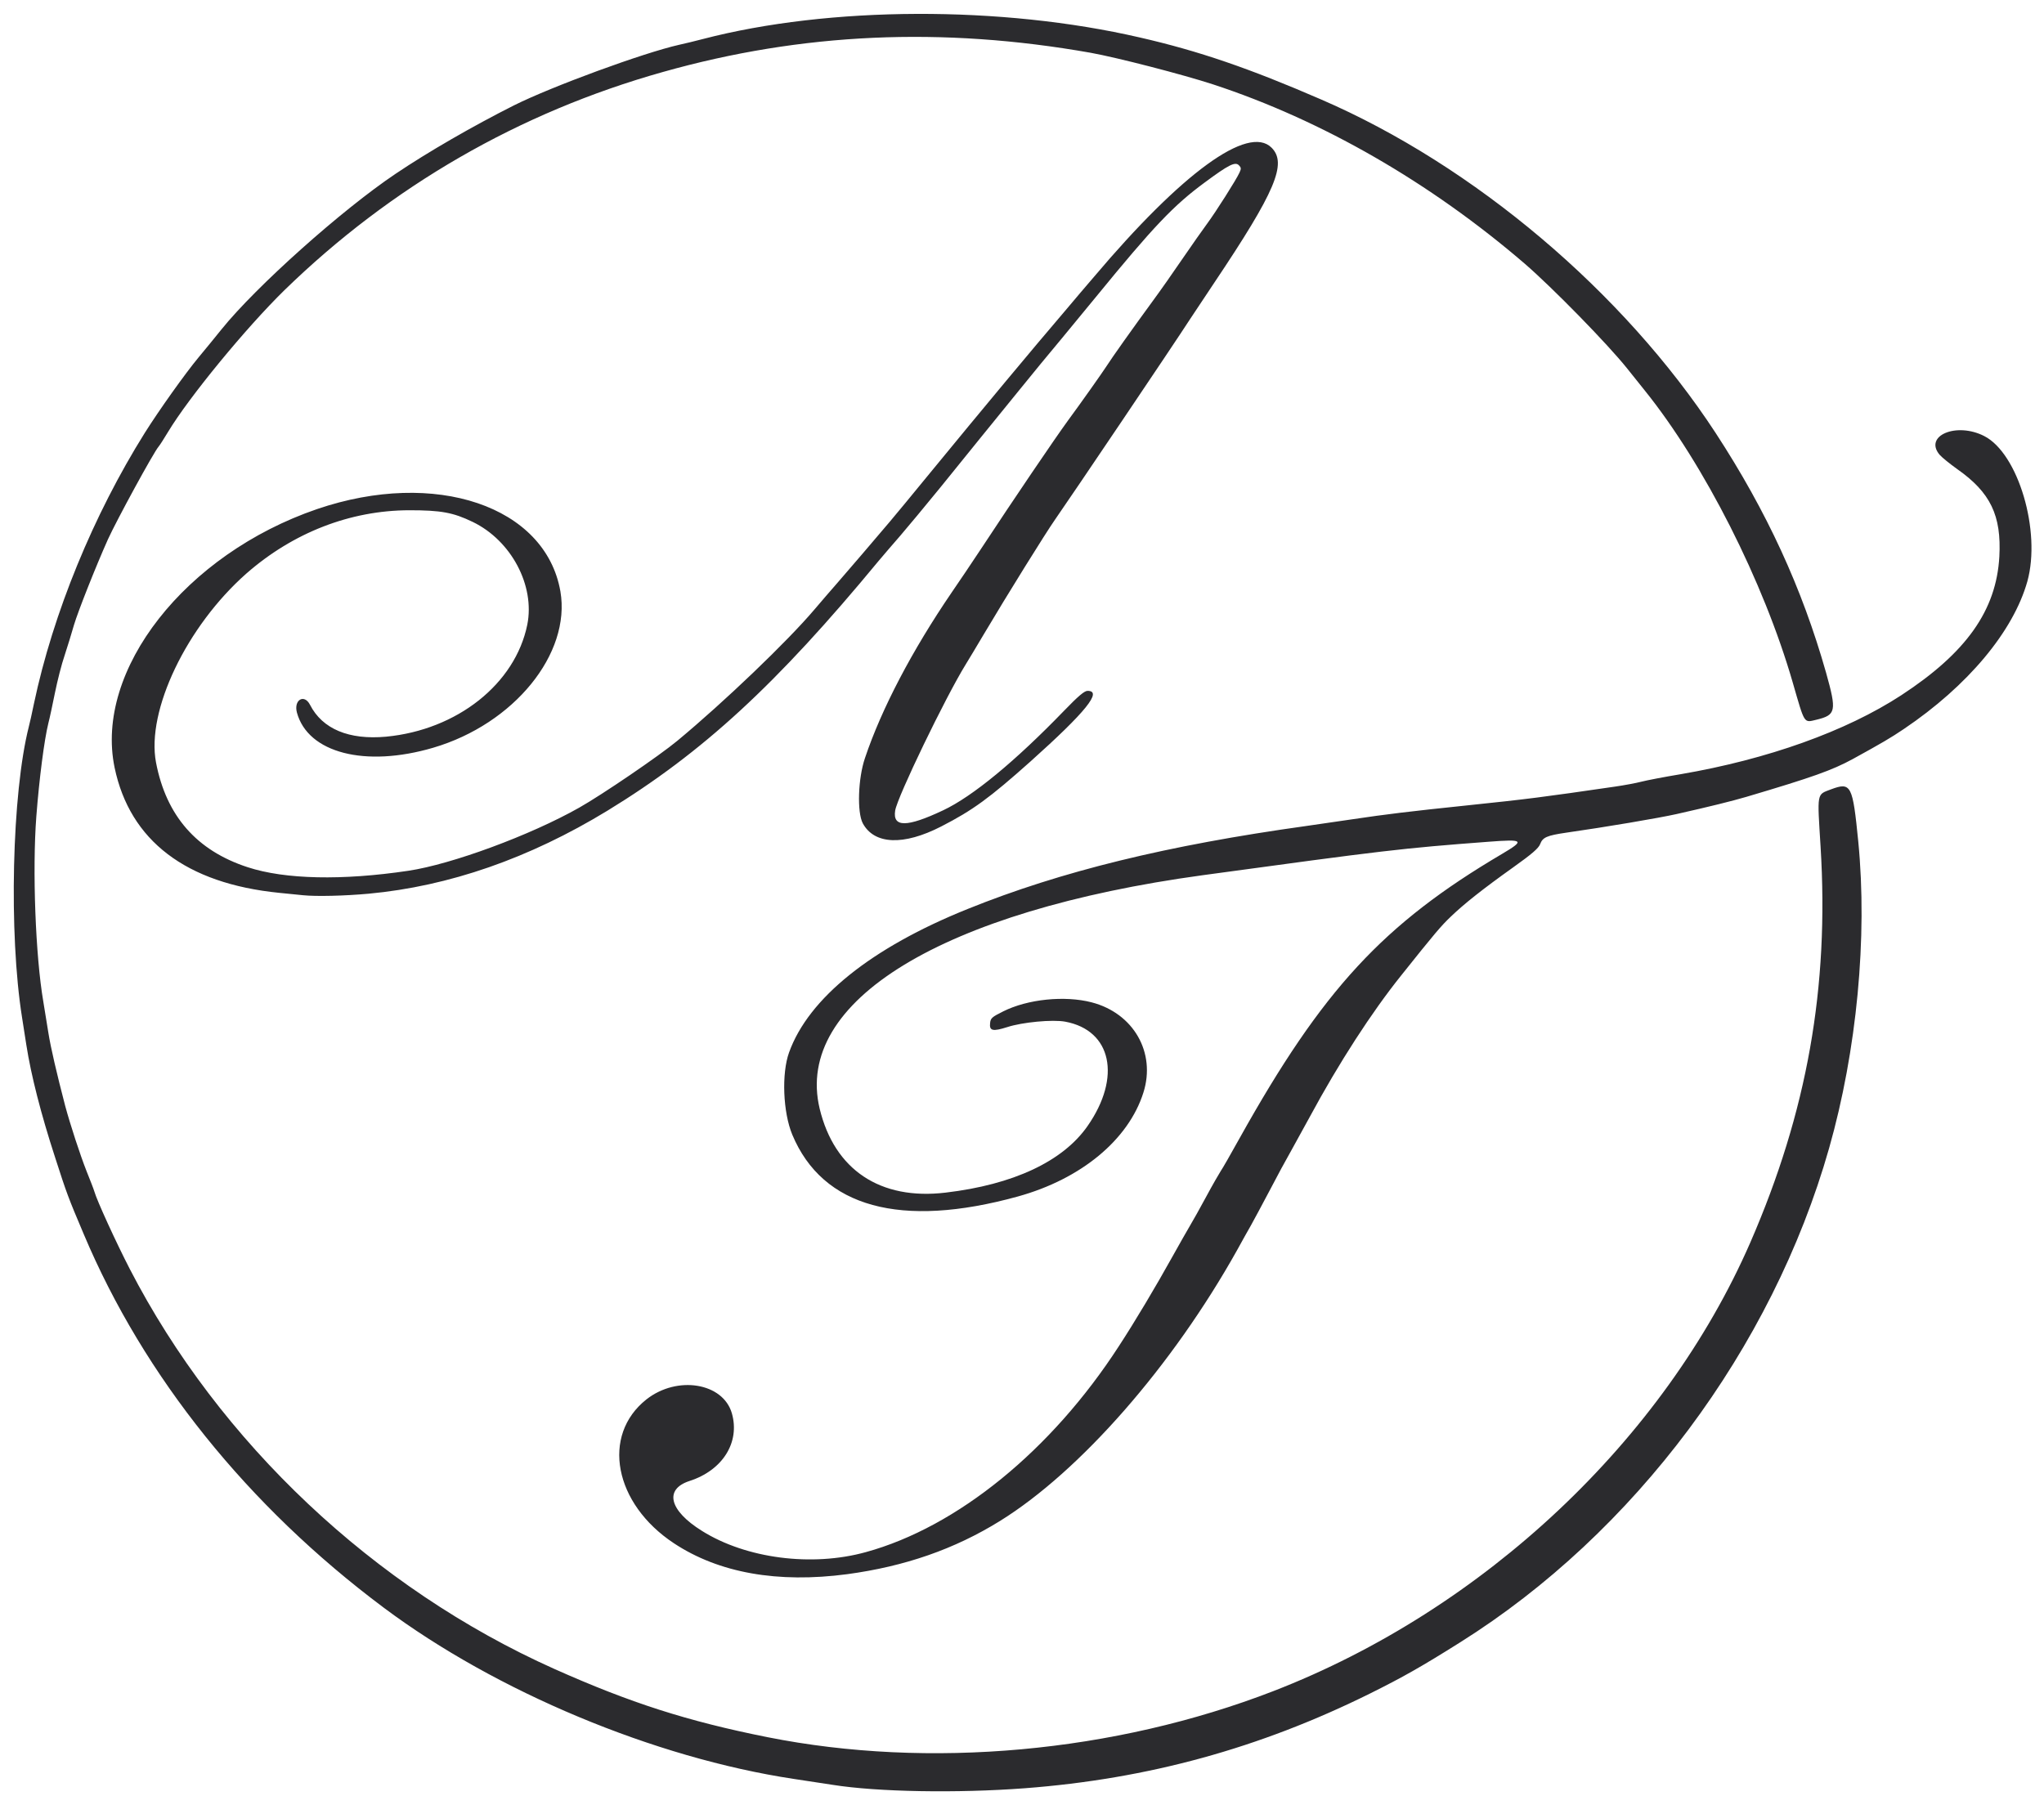
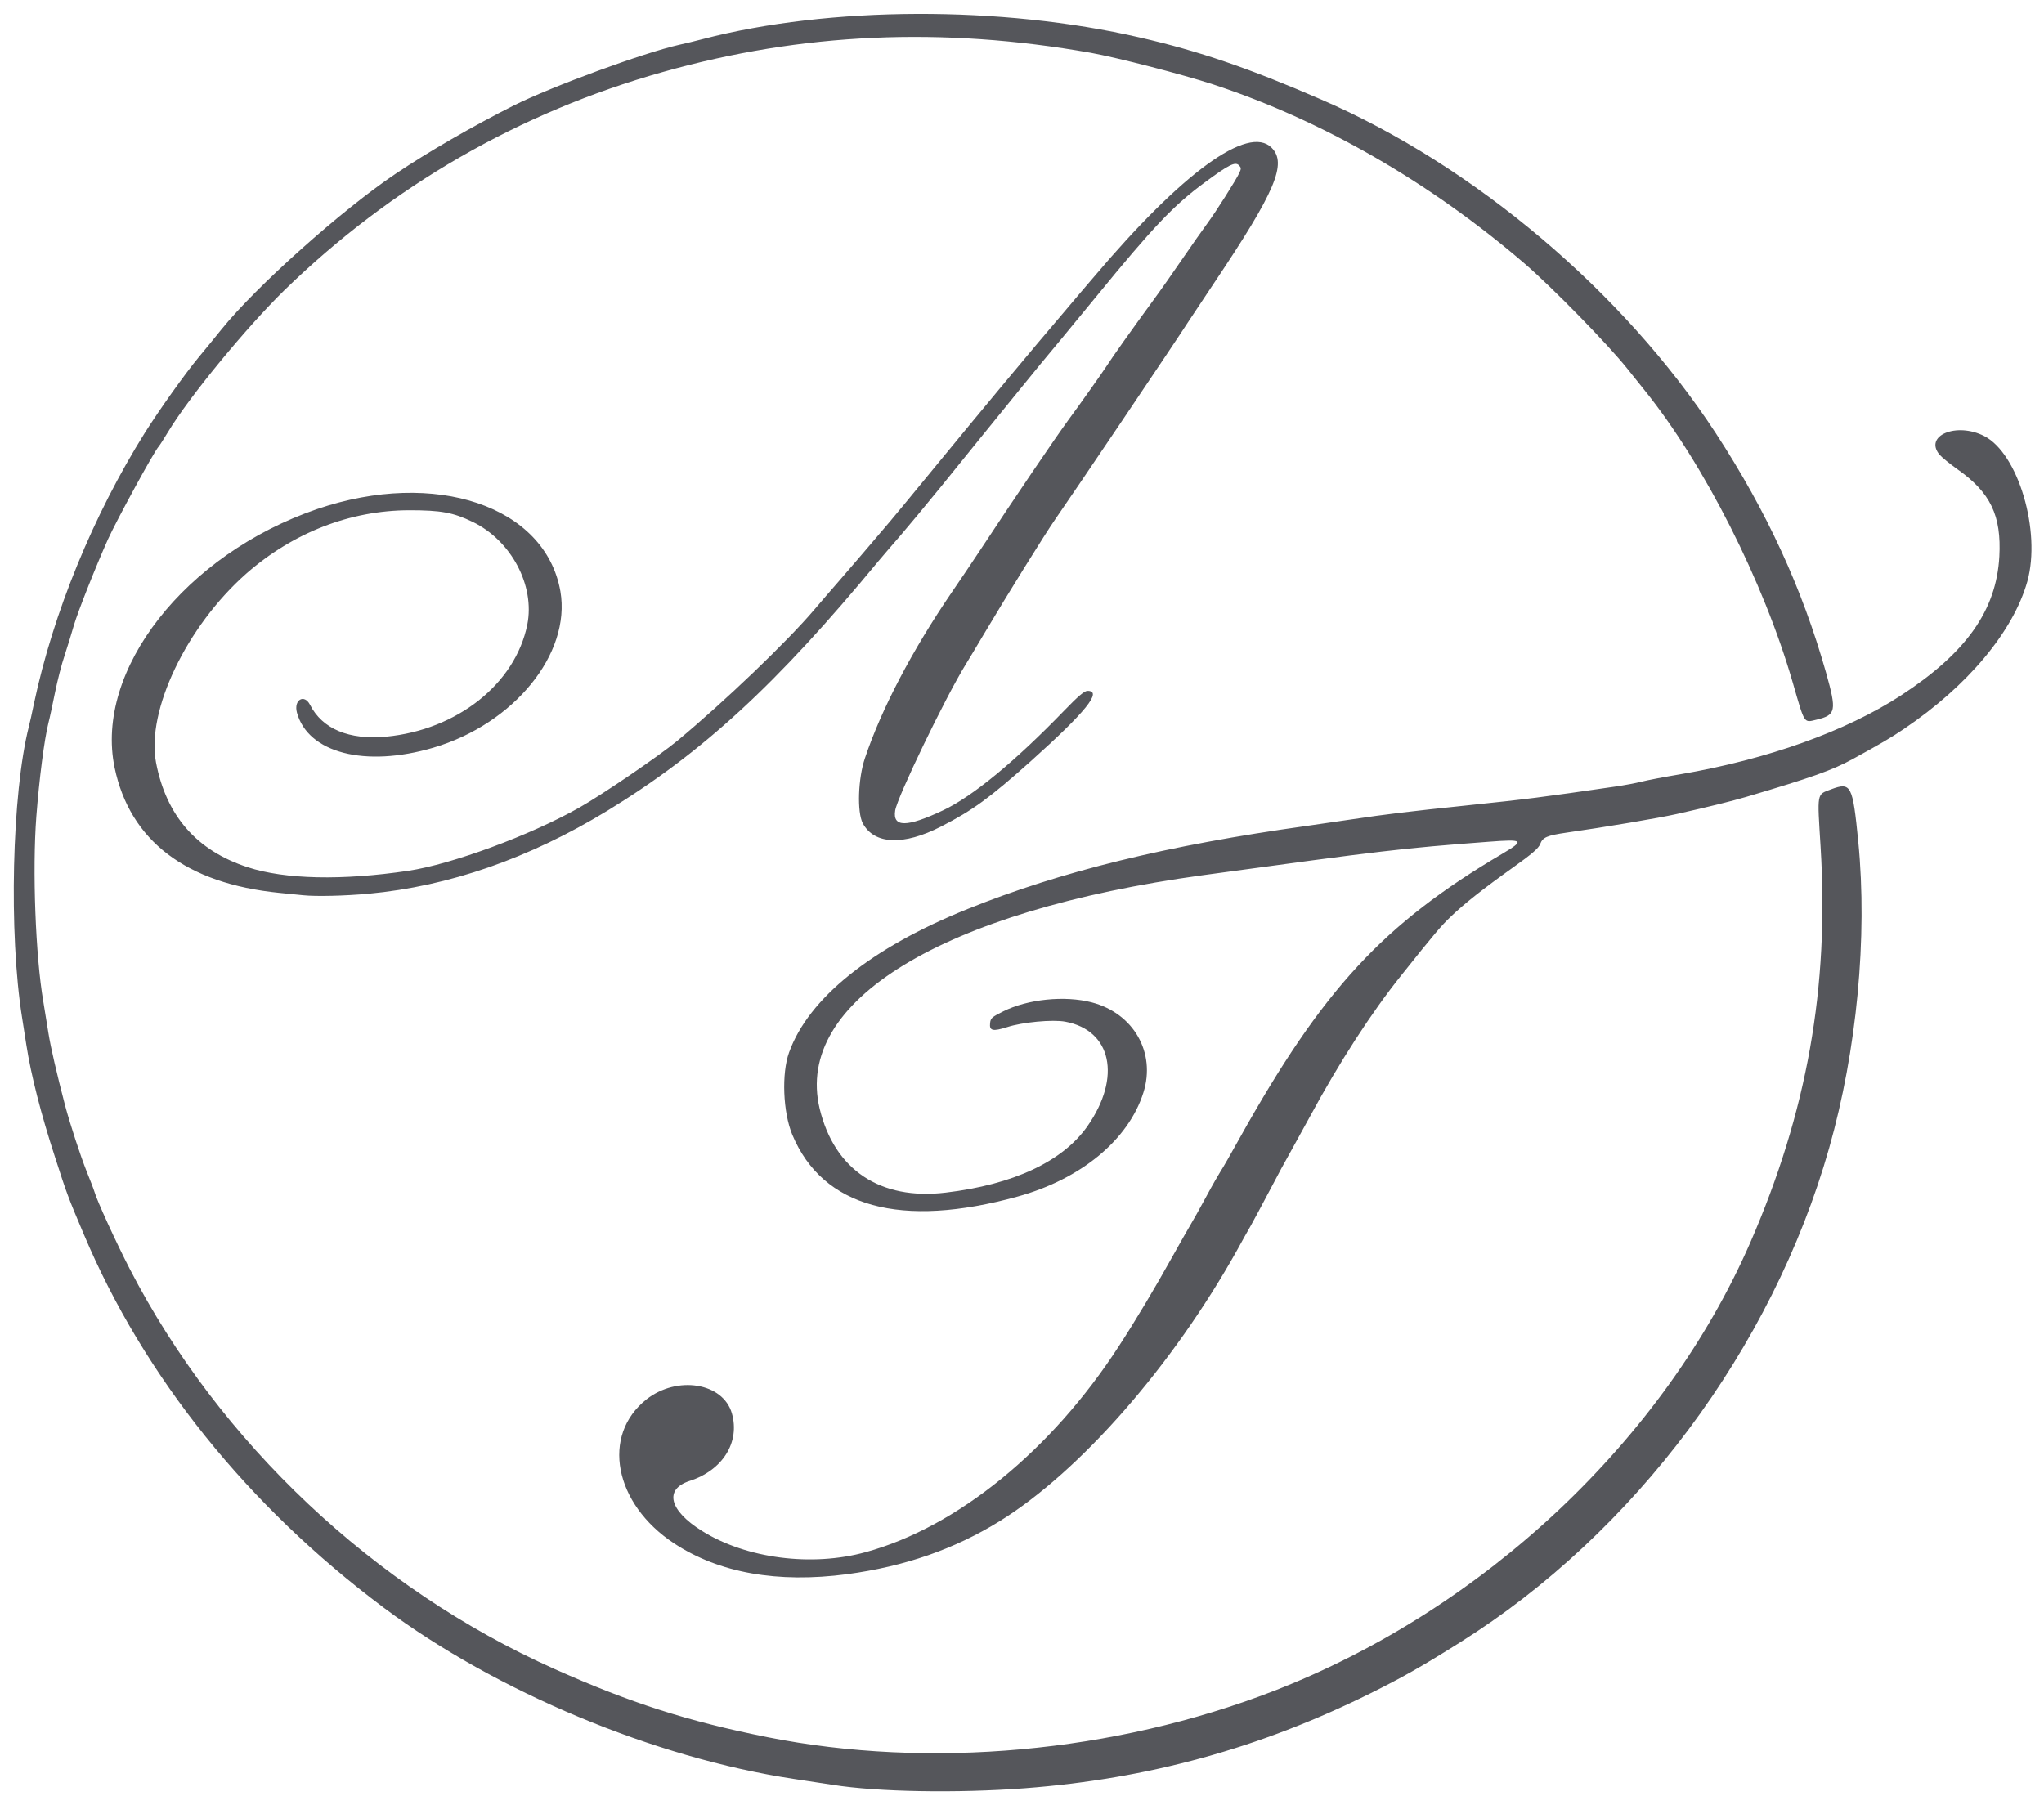
<svg xmlns="http://www.w3.org/2000/svg" viewBox="82 80 1204 1063">
-   <path fill="#2b2b2e" fill-rule="evenodd" d="M685.7 1133.5C758.1 1128.0 823.8 1110.0 889.0 1077.7C908.1 1068.2 919.3 1061.9 942.0 1047.6C1044.8 983.1 1125.9 874.4 1159.4 756.5C1175.8 698.8 1182.1 632.0 1176.6 575.8C1173.3 542.5 1172.4 540.6 1160.6 545.0C1152.0 548.3 1152.4 546.3 1154.4 578.9C1159.5 661.6 1146.5 735.0 1113.0 812.0C1062.3 928.2 956.0 1028.3 832.0 1076.3C738.4 1112.5 629.3 1122.4 534.0 1103.4C486.9 1094.0 453.3 1083.2 408.5 1063.2C302.3 1015.7 211.2 929.8 158.4 827.5C150.4 812.0 139.0 787.1 137.6 782.0C137.2 780.6 135.1 775.2 133.0 770.0C129.2 760.4 123.4 742.6 120.4 731.5C115.4 712.3 111.9 697.3 110.5 688.5C109.6 683.0 108.3 674.7 107.5 670.0C102.9 643.1 101.0 592.5 103.4 561.0C105.1 538.8 108.1 515.6 110.5 506.0C111.3 503.0 113.0 494.9 114.4 488.0C115.8 481.1 118.3 471.2 120.1 466.0C121.8 460.8 124.3 452.7 125.6 448.1C128.0 440.1 138.3 414.0 145.6 397.7C150.7 386.5 172.5 346.4 175.5 343.0C176.2 342.2 178.6 338.4 180.9 334.6C193.2 314.1 227.0 273.0 249.6 250.9C312.4 189.8 387.8 146.2 472.5 122.4C554.3 99.3 636.9 95.6 724.5 111.1C740.0 113.9 778.4 123.8 796.5 129.7C860.8 150.8 924.5 187.5 980.2 235.4C996.6 249.6 1028.8 282.5 1040.4 297.0C1044.6 302.2 1049.3 308.1 1050.8 310.0C1085.9 353.6 1120.8 422.6 1138.0 482.1C1145.2 507.0 1144.4 505.8 1152.0 504.0C1163.5 501.2 1164.0 499.0 1157.6 476.2C1143.5 426.5 1122.8 381.4 1092.6 335.1C1038.3 252.0 950.2 177.5 860.2 138.6C817.8 120.2 788.0 110.0 753.5 102.1C671.9 83.2 570.4 83.6 496.0 103.0C491.9 104.1 485.6 105.6 482.0 106.4C461.1 111.1 407.1 130.9 384.7 142.1C360.5 154.3 334.3 169.4 315.0 182.4C283.4 203.6 232.8 248.8 212.5 274.0C208.7 278.7 202.7 286.1 199.0 290.5C191.1 300.0 175.6 321.8 167.3 335.0C137.0 383.4 113.3 441.1 102.0 494.5C100.9 500.0 99.5 506.1 99.0 508.0C89.0 547.3 87.1 630.0 95.0 679.5C95.5 682.8 96.6 690.0 97.5 695.5C100.3 713.5 106.1 736.2 114.5 762.0C121.3 783.1 122.1 785.3 131.3 807.0C166.7 891.0 228.0 967.3 308.0 1027.1C374.2 1076.6 467.5 1115.6 549.5 1128.0C557.2 1129.2 567.5 1130.7 572.5 1131.5C598.9 1135.7 645.9 1136.5 685.7 1133.5ZM581.0 1007.4C615.0 1002.8 644.2 992.7 671.1 976.0C718.3 946.7 772.5 884.8 810.7 816.5C813.4 811.5 817.1 805.0 818.8 802.0C820.5 799.0 825.4 789.8 829.8 781.5C834.1 773.2 839.8 762.7 842.5 758.0C845.1 753.3 850.0 744.3 853.5 738.0C870.7 706.1 890.0 676.3 907.4 654.6C927.0 630.0 931.0 625.3 936.7 619.9C944.3 612.6 955.2 603.9 973.3 591.0C984.4 583.1 988.3 579.7 989.2 577.3C990.7 573.3 993.1 572.2 1004.9 570.5C1027.4 567.3 1059.3 561.9 1069.5 559.6C1089.1 555.2 1102.3 551.9 1110.5 549.5C1150.0 537.8 1161.1 533.8 1173.3 527.2C1190.4 517.8 1195.7 514.7 1203.4 509.5C1241.1 484.1 1267.9 452.0 1276.2 422.5C1284.4 392.9 1270.8 347.1 1250.8 336.9C1234.4 328.5 1215.1 336.7 1224.5 347.9C1225.9 349.5 1230.6 353.3 1234.8 356.3C1254.5 370.1 1261.0 383.7 1259.7 407.9C1257.9 439.6 1240.3 464.5 1201.9 489.6C1169.4 510.8 1123.3 527.3 1072.0 536.1C1062.4 537.7 1052.0 539.7 1048.9 540.5C1045.9 541.3 1038.9 542.6 1033.4 543.4C990.1 549.7 982.4 550.7 946.0 554.5C912.3 558.0 897.7 559.8 879.0 562.6C869.9 563.9 857.5 565.7 851.5 566.6C769.6 578.0 707.0 593.3 652.0 615.5C595.3 638.3 558.3 668.0 546.8 700.0C542.3 712.4 543.2 735.3 548.7 748.5C566.6 791.3 612.6 803.9 681.5 784.9C718.8 774.6 746.7 751.5 755.5 723.7C763.0 700.1 749.7 676.9 725.0 670.5C709.2 666.4 687.4 668.6 673.0 675.8C666.2 679.2 665.5 679.8 665.2 682.8C664.7 687.3 666.8 687.8 675.3 685.1C684.1 682.2 702.1 680.5 709.5 681.9C736.8 687.0 742.7 714.6 722.6 743.4C708.1 764.2 678.9 777.9 639.0 782.6C600.5 787.2 573.5 769.2 564.8 733.1C549.7 669.8 637.1 616.6 790.5 595.6C898.2 580.9 907.2 579.8 958.8 575.9C979.6 574.3 980.4 575.0 966.7 583.1C896.7 624.4 861.1 662.9 812.2 750.5C807.0 759.9 802.0 768.6 801.0 770.0C800.1 771.4 796.2 778.1 792.5 785.0C788.8 791.9 784.5 799.5 783.0 802.0C781.5 804.5 776.8 812.8 772.5 820.5C762.6 838.3 750.7 858.3 741.1 873.0C701.4 934.4 645.9 979.6 592.0 994.4C560.2 1003.2 521.5 998.2 495.5 981.9C476.2 969.9 473.1 957.4 488.1 952.5C507.7 946.2 518.0 929.7 513.1 912.6C507.9 894.6 480.9 890.2 462.8 904.4C436.0 925.6 443.7 965.9 479.0 989.2C505.5 1006.7 540.1 1012.8 581.0 1007.4ZM299.2 606.5C346.5 602.1 393.7 585.7 439.8 557.6C495.9 523.3 539.3 483.4 599.5 410.5C602.3 407.2 608.0 400.5 612.3 395.6C616.5 390.7 627.1 378.0 635.8 367.3C644.4 356.6 655.1 343.4 659.5 338.0C663.9 332.6 674.0 320.1 682.0 310.3C689.9 300.5 701.2 286.8 707.0 279.9C712.8 272.9 722.0 261.7 727.5 255.0C761.4 213.5 773.3 201.0 791.5 187.6C805.8 177.0 809.6 175.1 811.8 177.4C813.1 178.7 813.2 179.4 812.1 181.7C810.2 185.9 798.2 204.8 793.1 211.7C790.6 215.1 784.1 224.3 778.7 232.2C773.4 240.0 765.4 251.4 760.9 257.5C749.2 273.5 736.9 290.8 733.6 296.0C731.2 299.7 719.0 317.0 710.9 328.0C703.4 338.3 679.7 373.2 659.5 403.9C654.5 411.4 647.0 422.7 642.6 429.0C619.4 463.0 601.3 497.4 591.5 526.6C587.4 538.6 586.8 558.5 590.2 565.0C597.0 577.6 614.2 578.3 636.4 566.9C655.1 557.3 664.9 550.1 689.0 528.6C721.7 499.3 731.6 487.0 722.6 487.0C720.8 487.0 717.2 490.0 708.8 498.7C680.0 528.5 654.9 549.2 637.5 557.4C616.1 567.5 607.7 567.5 609.3 557.5C610.6 549.4 638.9 490.8 650.8 471.5C652.5 468.8 657.2 460.9 661.3 454.0C675.3 430.4 698.0 393.9 703.4 386.2C712.0 373.9 773.6 282.6 783.0 268.0C785.5 264.2 791.8 254.7 797.1 246.8C833.3 192.8 840.3 176.3 831.0 167.0C817.3 153.3 778.2 181.8 726.4 243.1C722.4 247.7 714.8 256.7 709.4 263.1C690.0 285.8 661.2 320.4 630.1 358.3C619.3 371.5 608.5 384.6 606.0 387.5C597.0 398.1 582.0 415.7 575.6 423.0C572.0 427.1 565.8 434.3 561.8 439.0C545.9 457.8 508.5 493.6 481.0 516.4C470.3 525.3 436.5 548.3 423.2 555.8C394.4 572.1 348.0 589.2 322.5 593.0C283.6 598.8 249.9 598.1 227.9 590.9C197.8 581.1 179.9 560.6 173.9 529.2C168.1 498.7 191.9 449.0 227.1 417.9C254.6 393.8 288.2 380.7 323.0 380.6C341.8 380.6 348.9 381.9 360.5 387.5C383.2 398.5 397.2 425.0 392.6 448.0C385.5 482.9 351.3 510.0 309.4 514.0C287.6 516.0 271.9 509.5 264.6 495.2C261.2 488.6 254.9 492.3 256.9 499.8C263.4 523.6 297.1 532.3 337.2 520.5C384.8 506.5 418.4 465.1 412.1 428.4C403.3 378.1 338.4 356.2 268.8 379.9C191.1 406.5 137.6 474.8 149.5 532.2C158.5 575.3 191.6 600.5 246.5 606.0C252.6 606.6 258.9 607.2 260.5 607.4C268.3 608.2 284.9 607.8 299.2 606.5Z" />
+   <path fill="#55565b" fill-rule="evenodd" d="M685.7 1133.5C758.1 1128.0 823.8 1110.0 889.0 1077.7C908.1 1068.2 919.3 1061.9 942.0 1047.6C1044.8 983.1 1125.9 874.4 1159.4 756.5C1175.8 698.8 1182.1 632.0 1176.6 575.8C1173.3 542.5 1172.4 540.6 1160.6 545.0C1152.0 548.3 1152.4 546.3 1154.4 578.9C1159.5 661.6 1146.5 735.0 1113.0 812.0C1062.3 928.2 956.0 1028.3 832.0 1076.3C738.4 1112.5 629.3 1122.4 534.0 1103.4C486.9 1094.0 453.3 1083.2 408.5 1063.2C302.3 1015.7 211.2 929.8 158.4 827.5C150.4 812.0 139.0 787.1 137.6 782.0C137.2 780.6 135.1 775.2 133.0 770.0C129.2 760.4 123.4 742.6 120.4 731.5C115.4 712.3 111.9 697.3 110.5 688.5C109.6 683.0 108.3 674.7 107.5 670.0C102.9 643.1 101.0 592.5 103.4 561.0C105.1 538.8 108.1 515.6 110.5 506.0C111.3 503.0 113.0 494.9 114.4 488.0C115.8 481.1 118.3 471.2 120.1 466.0C121.8 460.8 124.3 452.7 125.6 448.1C128.0 440.1 138.3 414.0 145.6 397.7C150.7 386.5 172.5 346.4 175.5 343.0C176.2 342.2 178.6 338.4 180.9 334.6C193.2 314.1 227.0 273.0 249.6 250.9C312.4 189.8 387.8 146.2 472.5 122.4C554.3 99.3 636.9 95.6 724.5 111.1C740.0 113.9 778.4 123.8 796.5 129.7C860.8 150.8 924.5 187.5 980.2 235.4C996.6 249.6 1028.8 282.5 1040.4 297.0C1044.6 302.2 1049.3 308.1 1050.8 310.0C1085.9 353.6 1120.8 422.6 1138.0 482.1C1145.2 507.0 1144.4 505.8 1152.0 504.0C1163.5 501.2 1164.0 499.0 1157.6 476.2C1143.5 426.5 1122.8 381.4 1092.6 335.1C1038.3 252.0 950.2 177.5 860.2 138.6C817.8 120.2 788.0 110.0 753.5 102.1C671.9 83.2 570.4 83.6 496.0 103.0C491.9 104.1 485.6 105.6 482.0 106.4C461.1 111.1 407.1 130.9 384.7 142.1C360.5 154.3 334.3 169.4 315.0 182.4C283.4 203.6 232.8 248.8 212.5 274.0C208.7 278.7 202.7 286.1 199.0 290.5C191.1 300.0 175.6 321.8 167.3 335.0C137.0 383.4 113.3 441.1 102.0 494.5C100.9 500.0 99.5 506.1 99.0 508.0C89.0 547.3 87.1 630.0 95.0 679.5C95.5 682.8 96.6 690.0 97.5 695.5C100.3 713.5 106.1 736.2 114.5 762.0C121.3 783.1 122.1 785.3 131.3 807.0C166.7 891.0 228.0 967.3 308.0 1027.1C374.2 1076.6 467.5 1115.6 549.5 1128.0C557.2 1129.2 567.5 1130.7 572.5 1131.5C598.9 1135.7 645.9 1136.5 685.7 1133.5ZM581.0 1007.4C615.0 1002.8 644.2 992.7 671.1 976.0C718.3 946.7 772.5 884.8 810.7 816.5C813.4 811.5 817.1 805.0 818.8 802.0C820.5 799.0 825.4 789.8 829.8 781.5C834.1 773.2 839.8 762.7 842.5 758.0C845.1 753.3 850.0 744.3 853.5 738.0C870.7 706.1 890.0 676.3 907.4 654.6C927.0 630.0 931.0 625.3 936.7 619.9C944.3 612.6 955.2 603.9 973.3 591.0C984.4 583.1 988.3 579.7 989.2 577.3C990.7 573.3 993.1 572.2 1004.9 570.5C1027.4 567.3 1059.3 561.9 1069.5 559.6C1089.1 555.2 1102.3 551.9 1110.5 549.5C1150.0 537.8 1161.1 533.8 1173.3 527.2C1190.4 517.8 1195.7 514.7 1203.4 509.5C1241.1 484.1 1267.9 452.0 1276.2 422.5C1284.4 392.9 1270.8 347.1 1250.8 336.9C1234.4 328.5 1215.1 336.7 1224.5 347.9C1225.9 349.5 1230.6 353.3 1234.8 356.3C1254.5 370.1 1261.0 383.7 1259.7 407.9C1257.9 439.6 1240.3 464.5 1201.9 489.6C1169.4 510.8 1123.3 527.3 1072.0 536.1C1062.4 537.7 1052.0 539.7 1048.9 540.5C1045.9 541.3 1038.9 542.6 1033.4 543.4C990.1 549.7 982.4 550.7 946.0 554.5C912.3 558.0 897.7 559.8 879.0 562.6C869.9 563.9 857.5 565.7 851.5 566.6C769.6 578.0 707.0 593.3 652.0 615.5C595.3 638.3 558.3 668.0 546.8 700.0C542.3 712.4 543.2 735.3 548.7 748.5C566.6 791.3 612.6 803.9 681.5 784.9C718.8 774.6 746.7 751.5 755.5 723.7C763.0 700.1 749.7 676.9 725.0 670.5C709.2 666.4 687.4 668.6 673.0 675.8C666.2 679.2 665.5 679.8 665.2 682.8C664.7 687.3 666.8 687.8 675.3 685.1C684.1 682.2 702.1 680.5 709.5 681.9C736.8 687.0 742.7 714.6 722.6 743.4C708.1 764.2 678.9 777.9 639.0 782.6C600.5 787.2 573.5 769.2 564.8 733.1C549.7 669.8 637.1 616.6 790.5 595.6C898.2 580.9 907.2 579.8 958.8 575.9C979.6 574.3 980.4 575.0 966.7 583.1C896.7 624.4 861.1 662.9 812.2 750.5C807.0 759.9 802.0 768.6 801.0 770.0C800.1 771.4 796.2 778.1 792.5 785.0C788.8 791.9 784.5 799.5 783.0 802.0C781.5 804.5 776.8 812.8 772.5 820.5C762.6 838.3 750.7 858.3 741.1 873.0C701.4 934.4 645.9 979.6 592.0 994.4C560.2 1003.2 521.5 998.2 495.5 981.9C476.2 969.9 473.1 957.4 488.1 952.5C507.7 946.2 518.0 929.7 513.1 912.6C507.9 894.6 480.9 890.2 462.8 904.4C436.0 925.6 443.7 965.9 479.0 989.2C505.5 1006.7 540.1 1012.8 581.0 1007.4ZM299.2 606.5C346.5 602.1 393.7 585.7 439.8 557.6C495.9 523.3 539.3 483.4 599.5 410.5C602.3 407.2 608.0 400.5 612.3 395.6C616.5 390.7 627.1 378.0 635.8 367.3C644.4 356.6 655.1 343.4 659.5 338.0C663.9 332.6 674.0 320.1 682.0 310.3C689.9 300.5 701.2 286.8 707.0 279.9C712.8 272.9 722.0 261.7 727.5 255.0C761.4 213.5 773.3 201.0 791.5 187.6C805.8 177.0 809.6 175.1 811.8 177.4C813.1 178.7 813.2 179.4 812.1 181.7C810.2 185.9 798.2 204.8 793.1 211.7C790.6 215.1 784.1 224.3 778.7 232.2C773.4 240.0 765.4 251.4 760.9 257.5C749.2 273.5 736.9 290.8 733.6 296.0C731.2 299.7 719.0 317.0 710.9 328.0C703.4 338.3 679.7 373.2 659.5 403.9C654.5 411.4 647.0 422.7 642.6 429.0C619.4 463.0 601.3 497.4 591.5 526.6C587.4 538.6 586.8 558.5 590.2 565.0C597.0 577.6 614.2 578.3 636.4 566.9C655.1 557.3 664.9 550.1 689.0 528.6C721.7 499.3 731.6 487.0 722.6 487.0C720.8 487.0 717.2 490.0 708.8 498.7C680.0 528.5 654.9 549.2 637.5 557.4C616.1 567.5 607.7 567.5 609.3 557.5C610.6 549.4 638.9 490.8 650.8 471.5C652.5 468.8 657.2 460.9 661.3 454.0C675.3 430.4 698.0 393.9 703.4 386.2C712.0 373.9 773.6 282.6 783.0 268.0C785.5 264.2 791.8 254.7 797.1 246.8C833.3 192.8 840.3 176.3 831.0 167.0C817.3 153.3 778.2 181.8 726.4 243.1C722.4 247.7 714.8 256.7 709.4 263.1C690.0 285.8 661.2 320.4 630.1 358.3C619.3 371.5 608.5 384.6 606.0 387.5C597.0 398.1 582.0 415.7 575.6 423.0C572.0 427.1 565.8 434.3 561.8 439.0C545.9 457.8 508.5 493.6 481.0 516.4C470.3 525.3 436.5 548.3 423.2 555.8C394.4 572.1 348.0 589.2 322.5 593.0C283.6 598.8 249.9 598.1 227.9 590.9C197.8 581.1 179.9 560.6 173.9 529.2C168.1 498.7 191.9 449.0 227.1 417.9C254.6 393.8 288.2 380.7 323.0 380.6C341.8 380.6 348.9 381.9 360.5 387.5C383.2 398.5 397.2 425.0 392.6 448.0C385.5 482.9 351.3 510.0 309.4 514.0C287.6 516.0 271.9 509.5 264.6 495.2C261.2 488.6 254.9 492.3 256.9 499.8C263.4 523.6 297.1 532.3 337.2 520.5C384.8 506.5 418.4 465.1 412.1 428.4C403.3 378.1 338.4 356.2 268.8 379.9C191.1 406.5 137.6 474.8 149.5 532.2C158.5 575.3 191.6 600.5 246.5 606.0C252.6 606.6 258.9 607.2 260.5 607.4C268.3 608.2 284.9 607.8 299.2 606.5Z" />
</svg>
